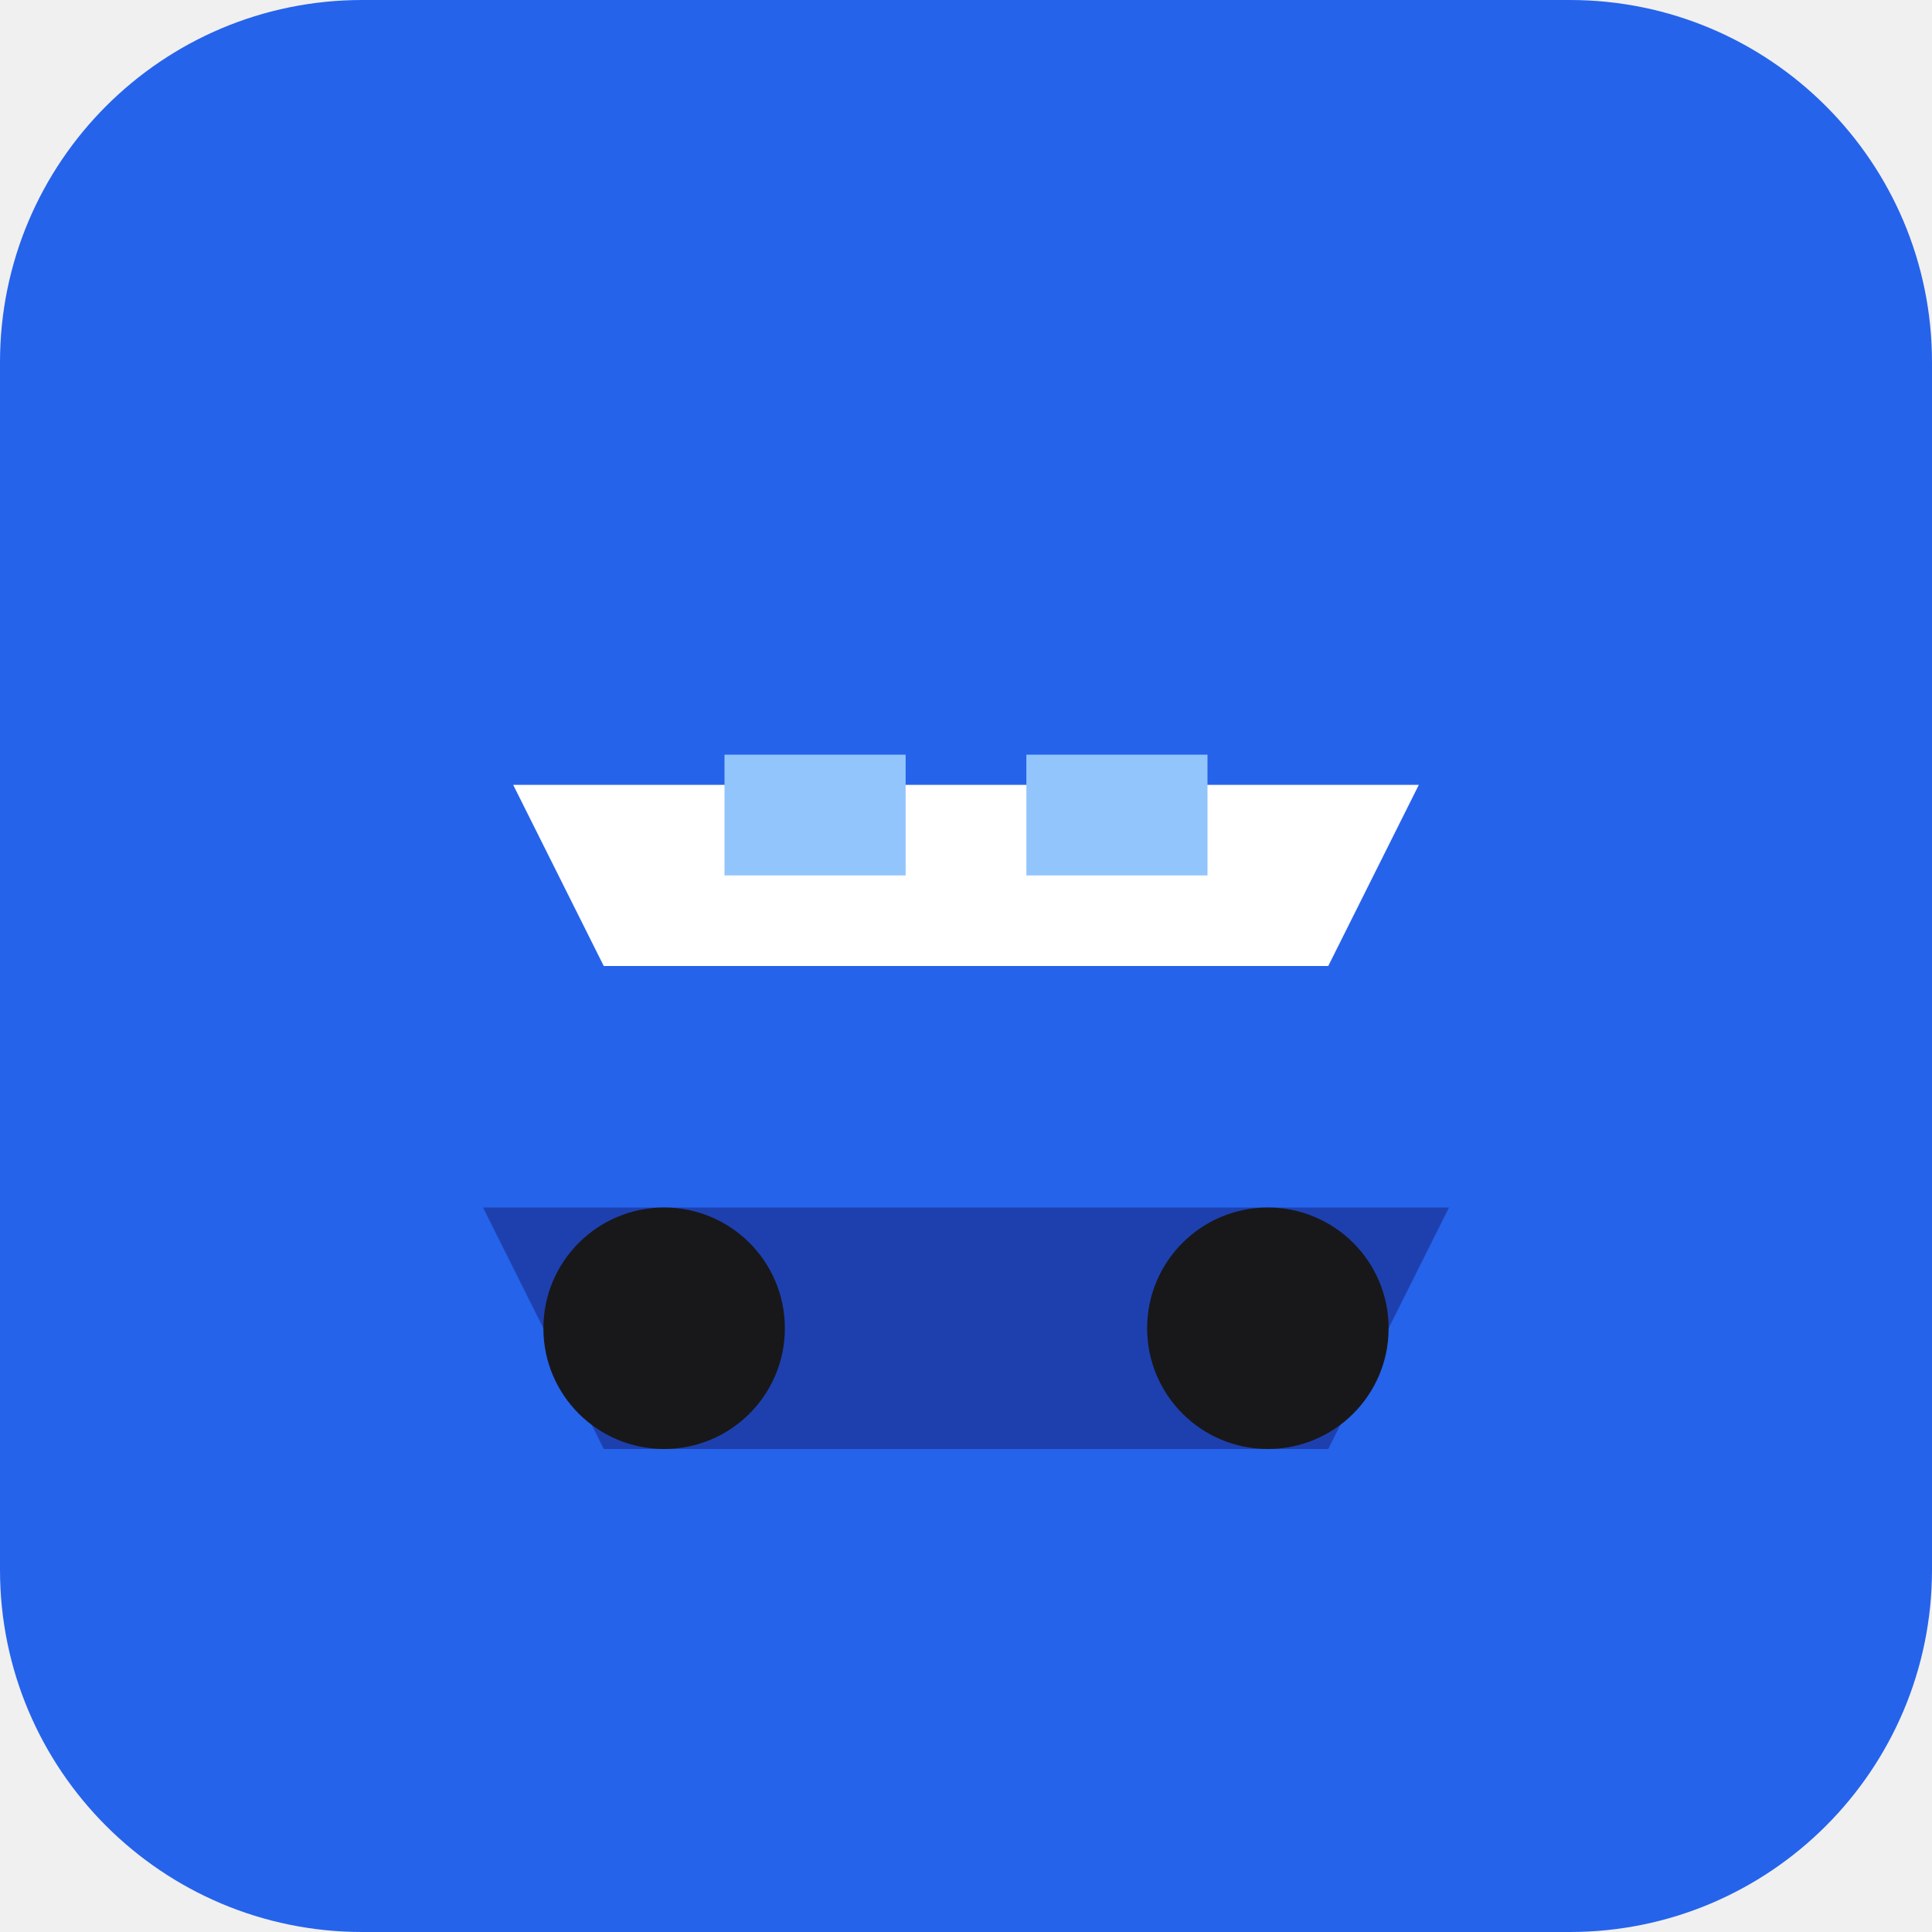
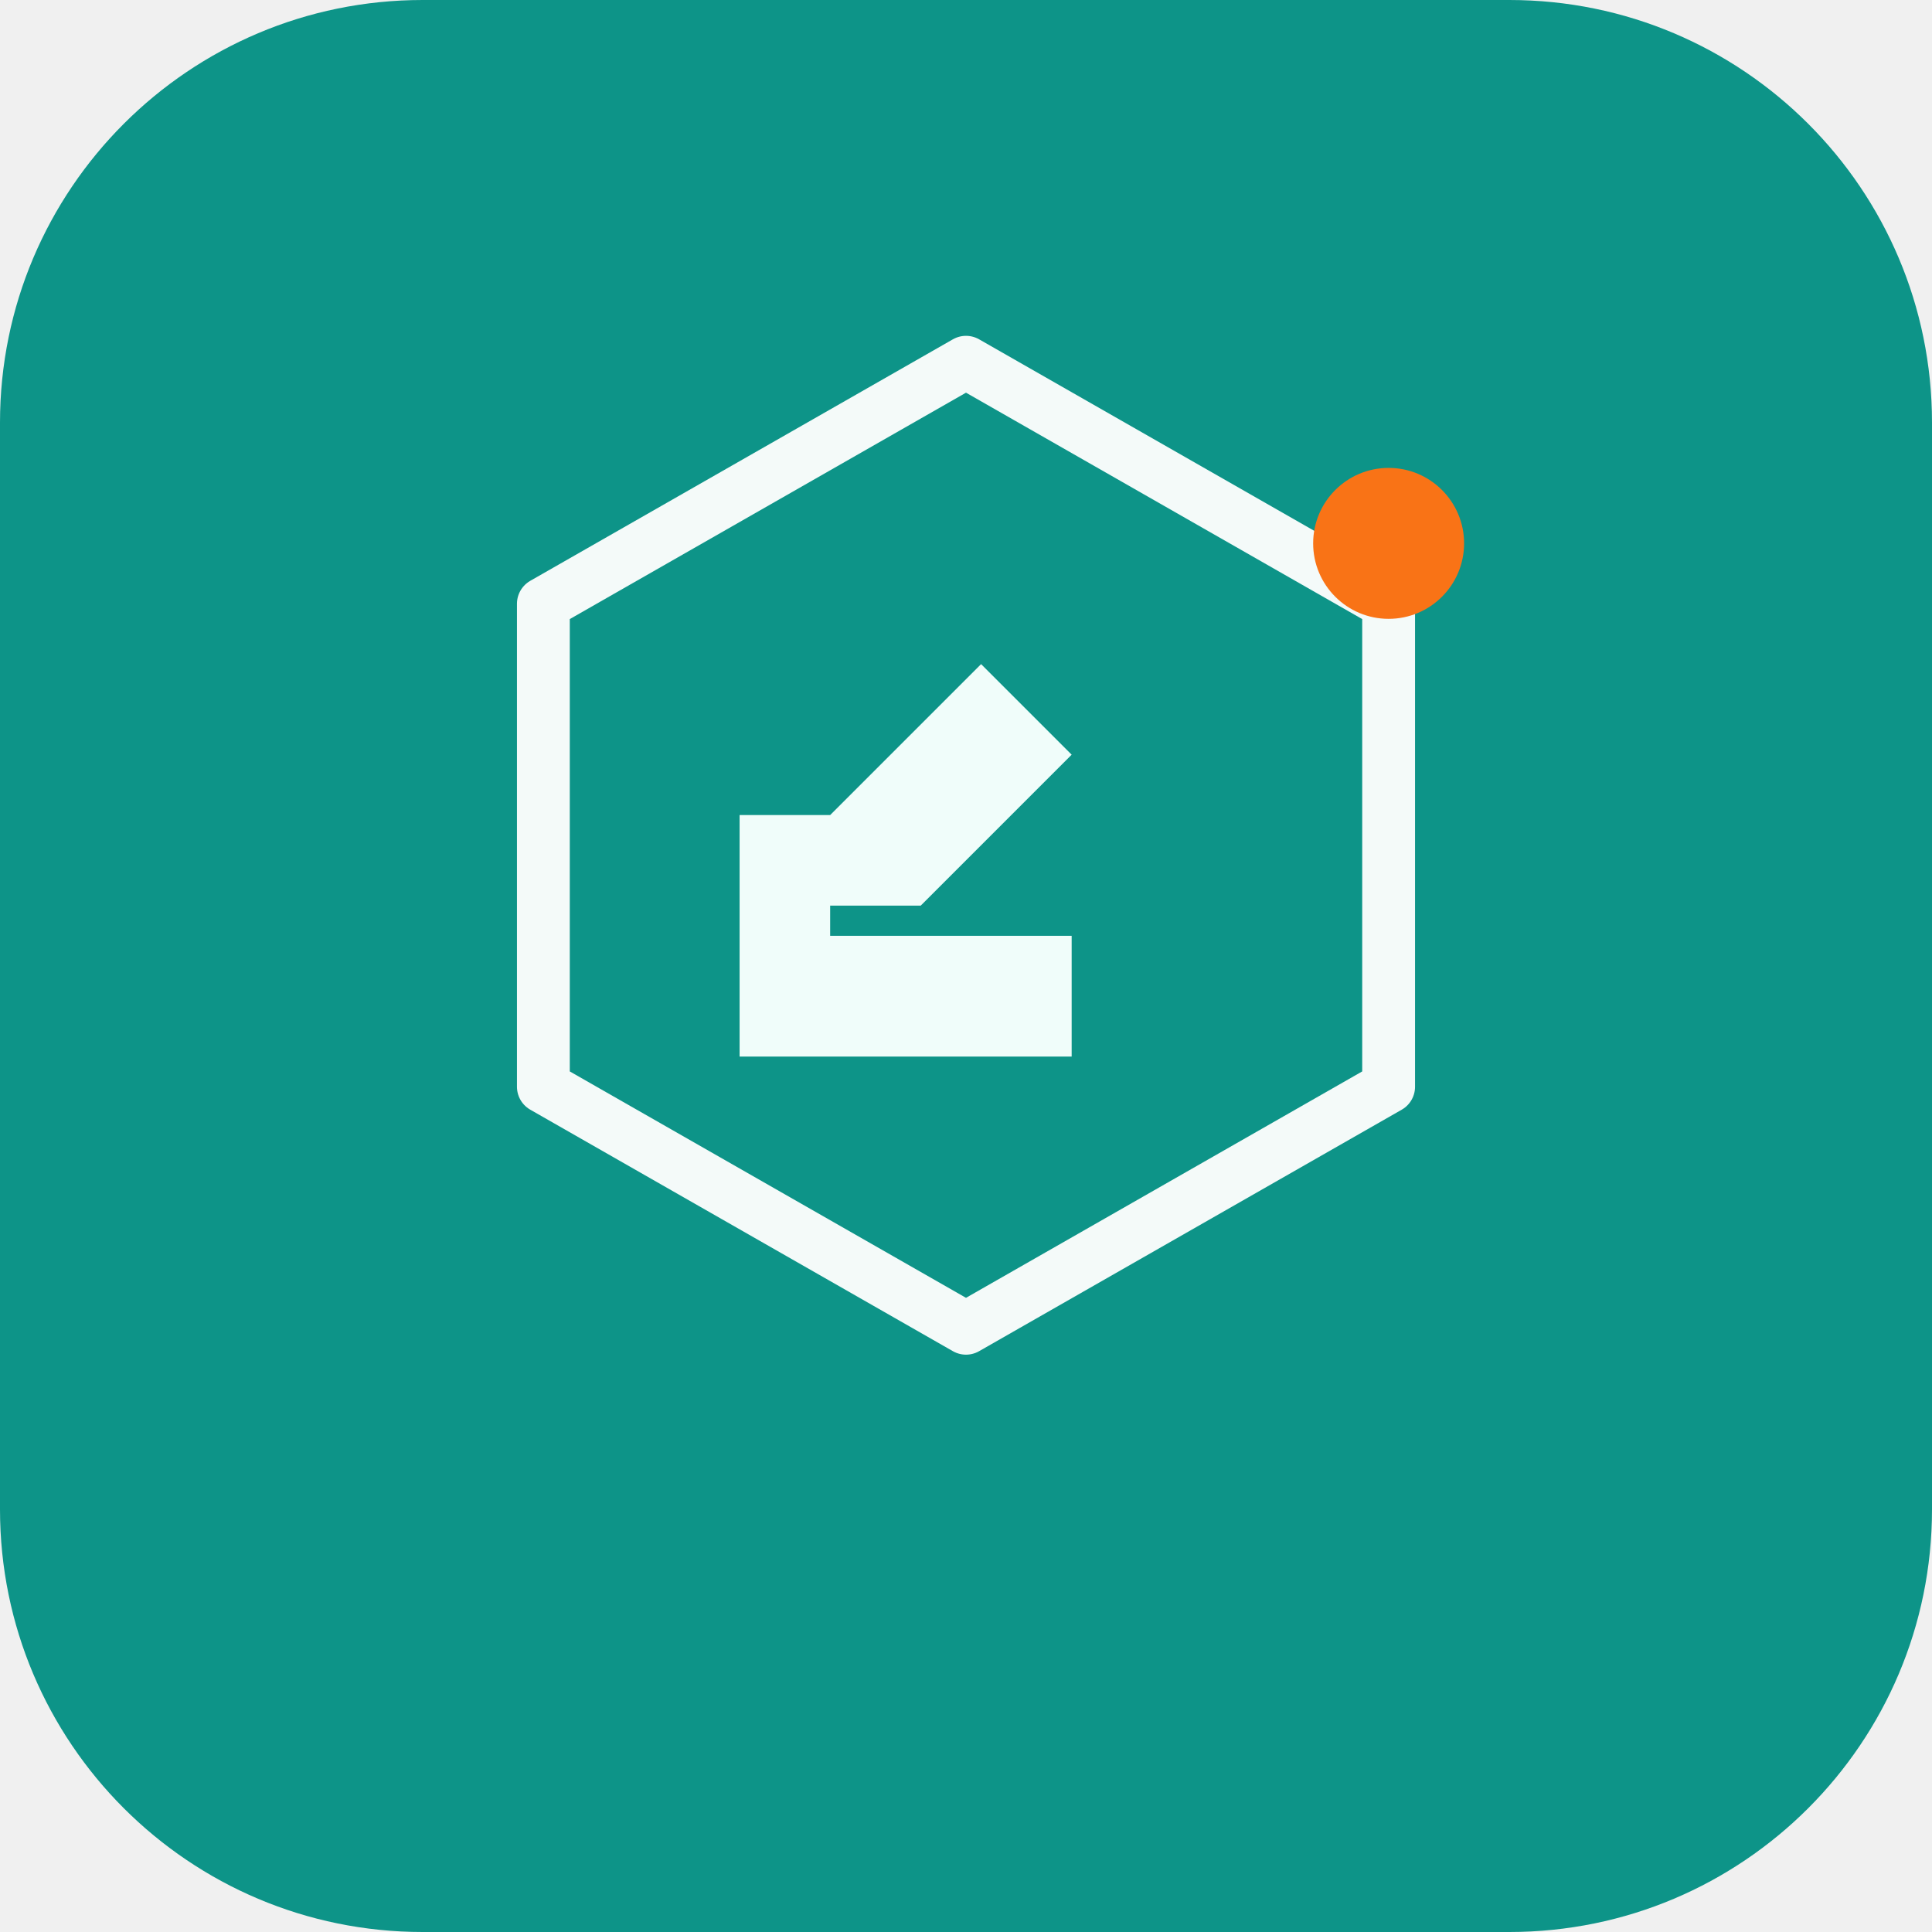
<svg xmlns="http://www.w3.org/2000/svg" viewBox="0 0 512 512" fill="none">
-   <rect width="512" height="512" rx="96" fill="#2563eb" />
-   <path d="M128 320h256l-32 64H160l-32-64z" fill="#1e40af" />
-   <path d="M160 256h192l24-48H136l24 48z" fill="#fff" />
-   <circle cx="176" cy="352" r="32" fill="#18181b" />
-   <circle cx="336" cy="352" r="32" fill="#18181b" />
-   <path d="M192 200h48v32h-48v-32zm80 0h48v32h-48v-32z" fill="#93c5fd" />
+   <rect width="512" height="512" rx="112" fill="#0d9488" />
+   <path d="M256 96 L368 160 V288 L256 352 L144 288 V160 Z" fill="none" stroke="#ffffff" stroke-width="14" stroke-linejoin="round" opacity="0.95" />
+   <path d="M196 248v-32h24l40-40 24 24-40 40h-24v8h64v32H196v-32z" fill="#f0fdfa" />
+   <circle cx="368" cy="144" r="20" fill="#f97316" />
</svg>
